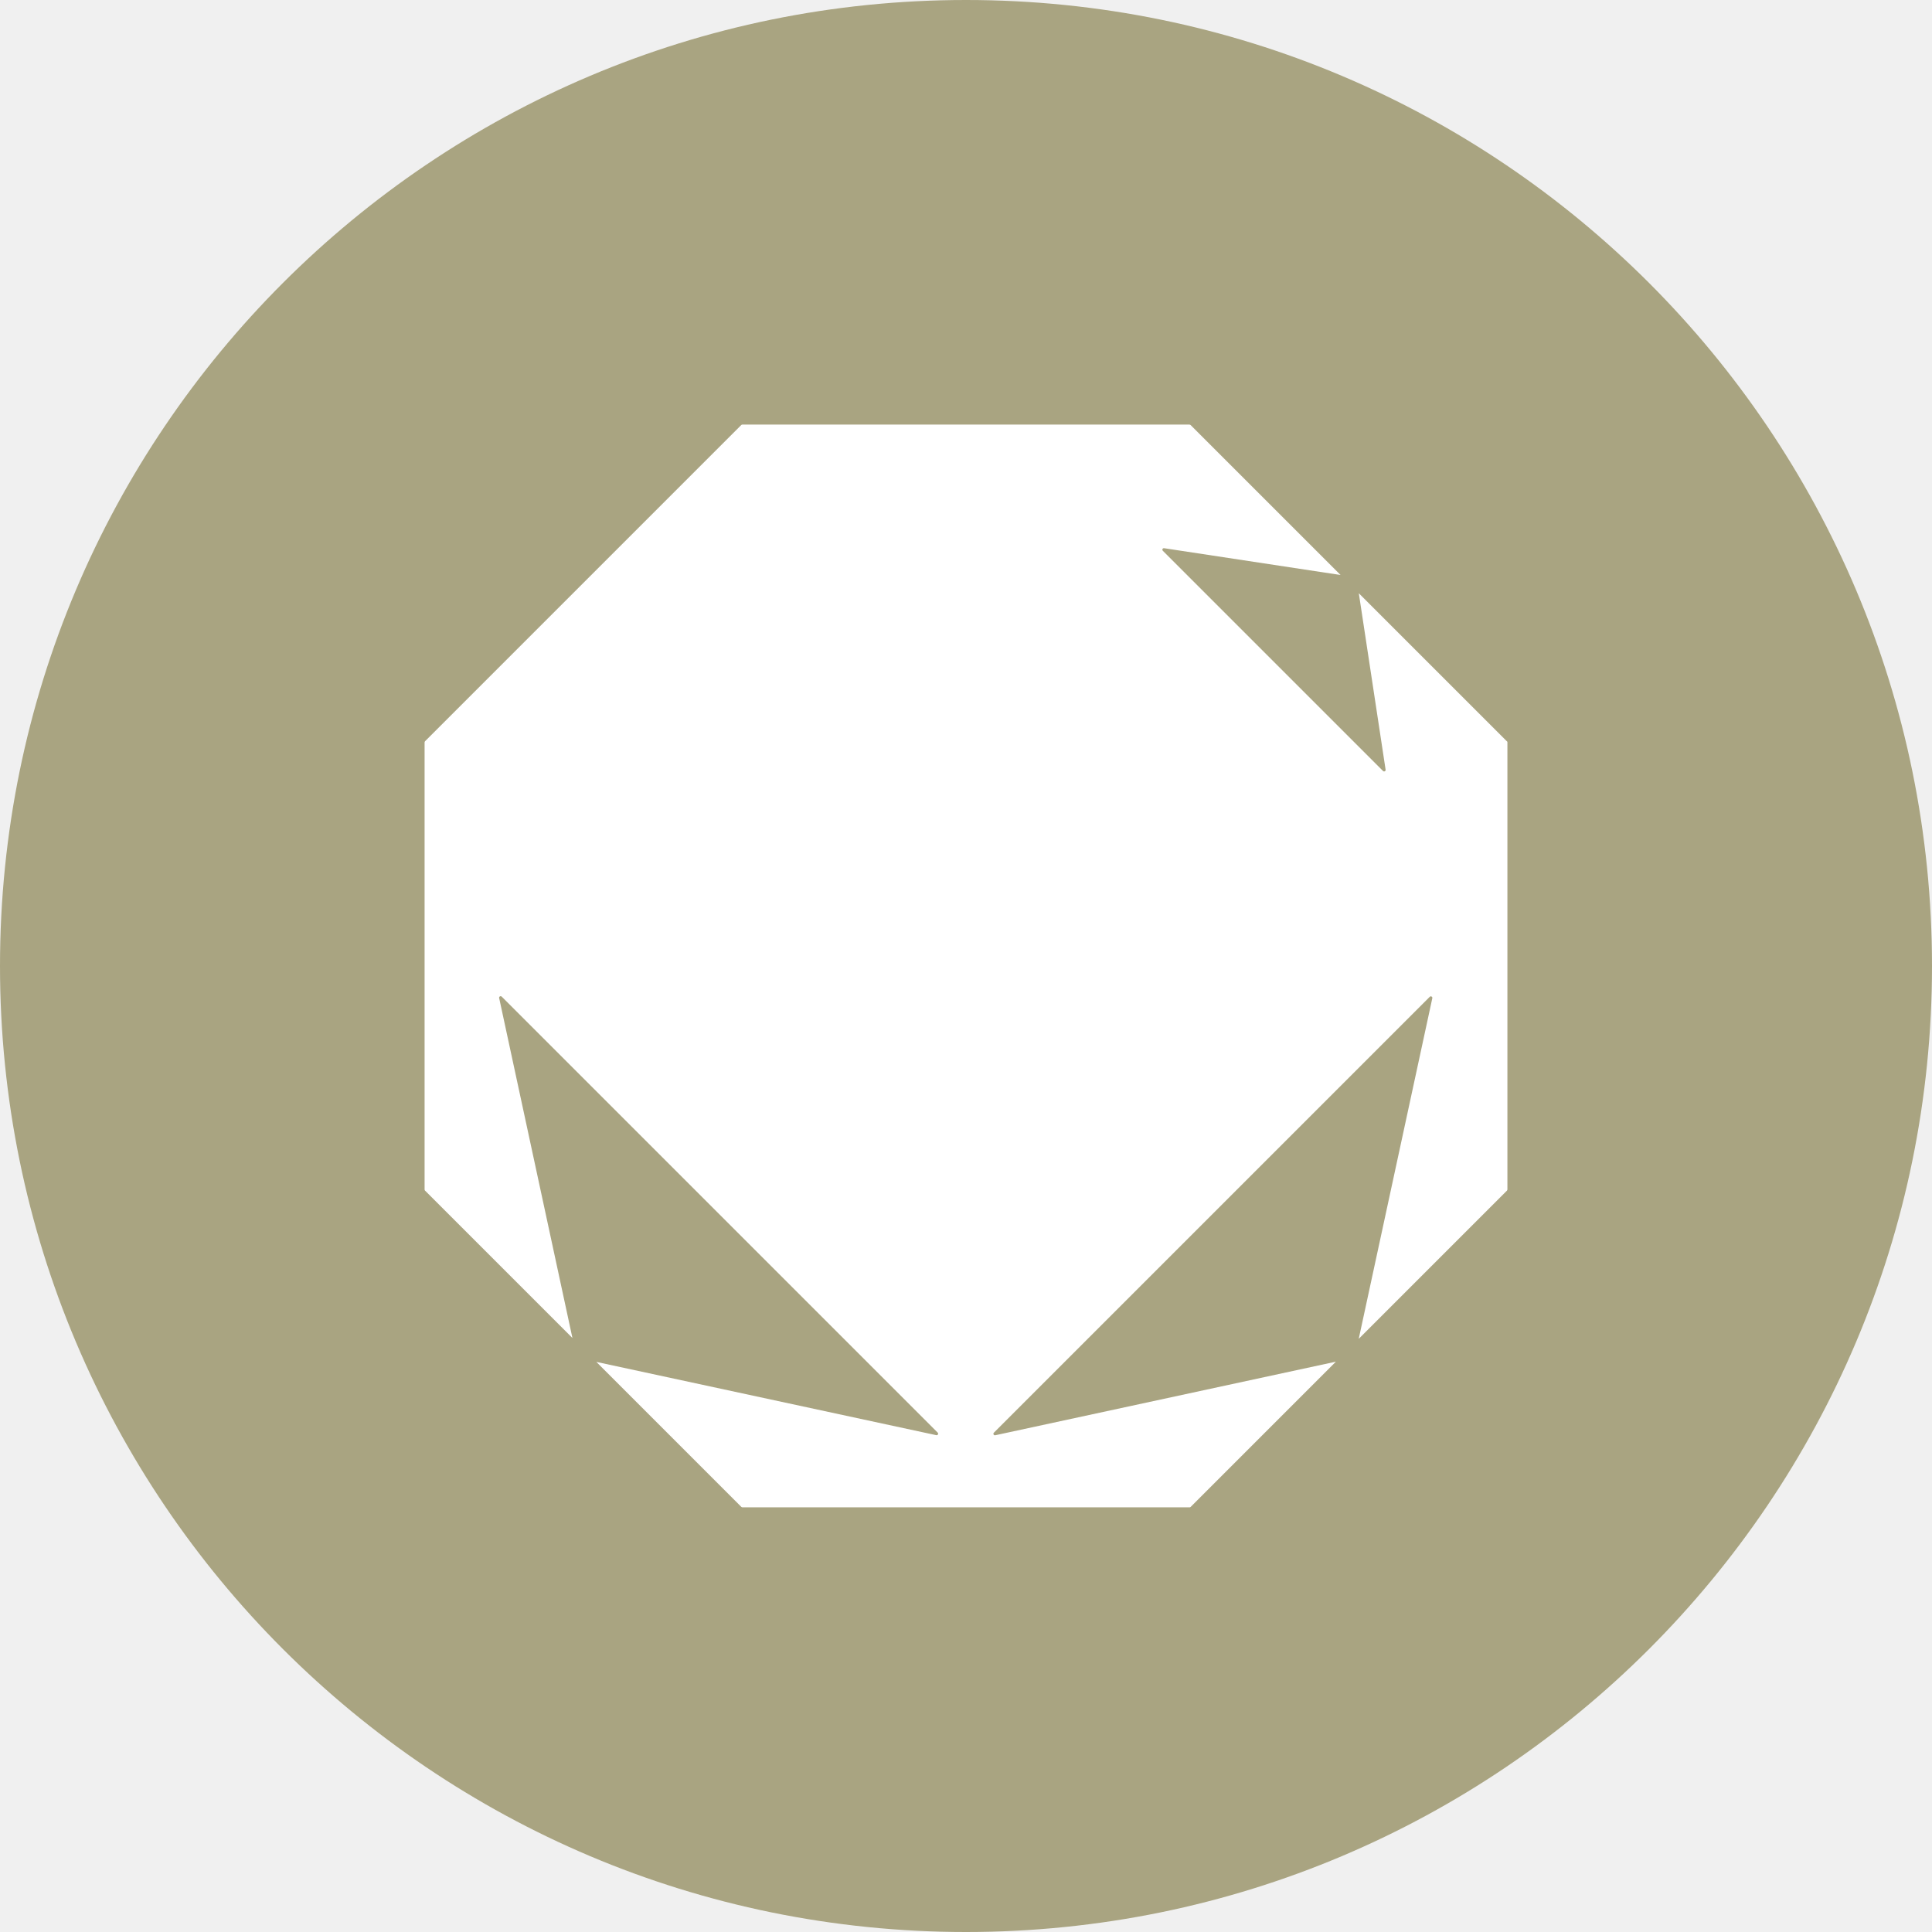
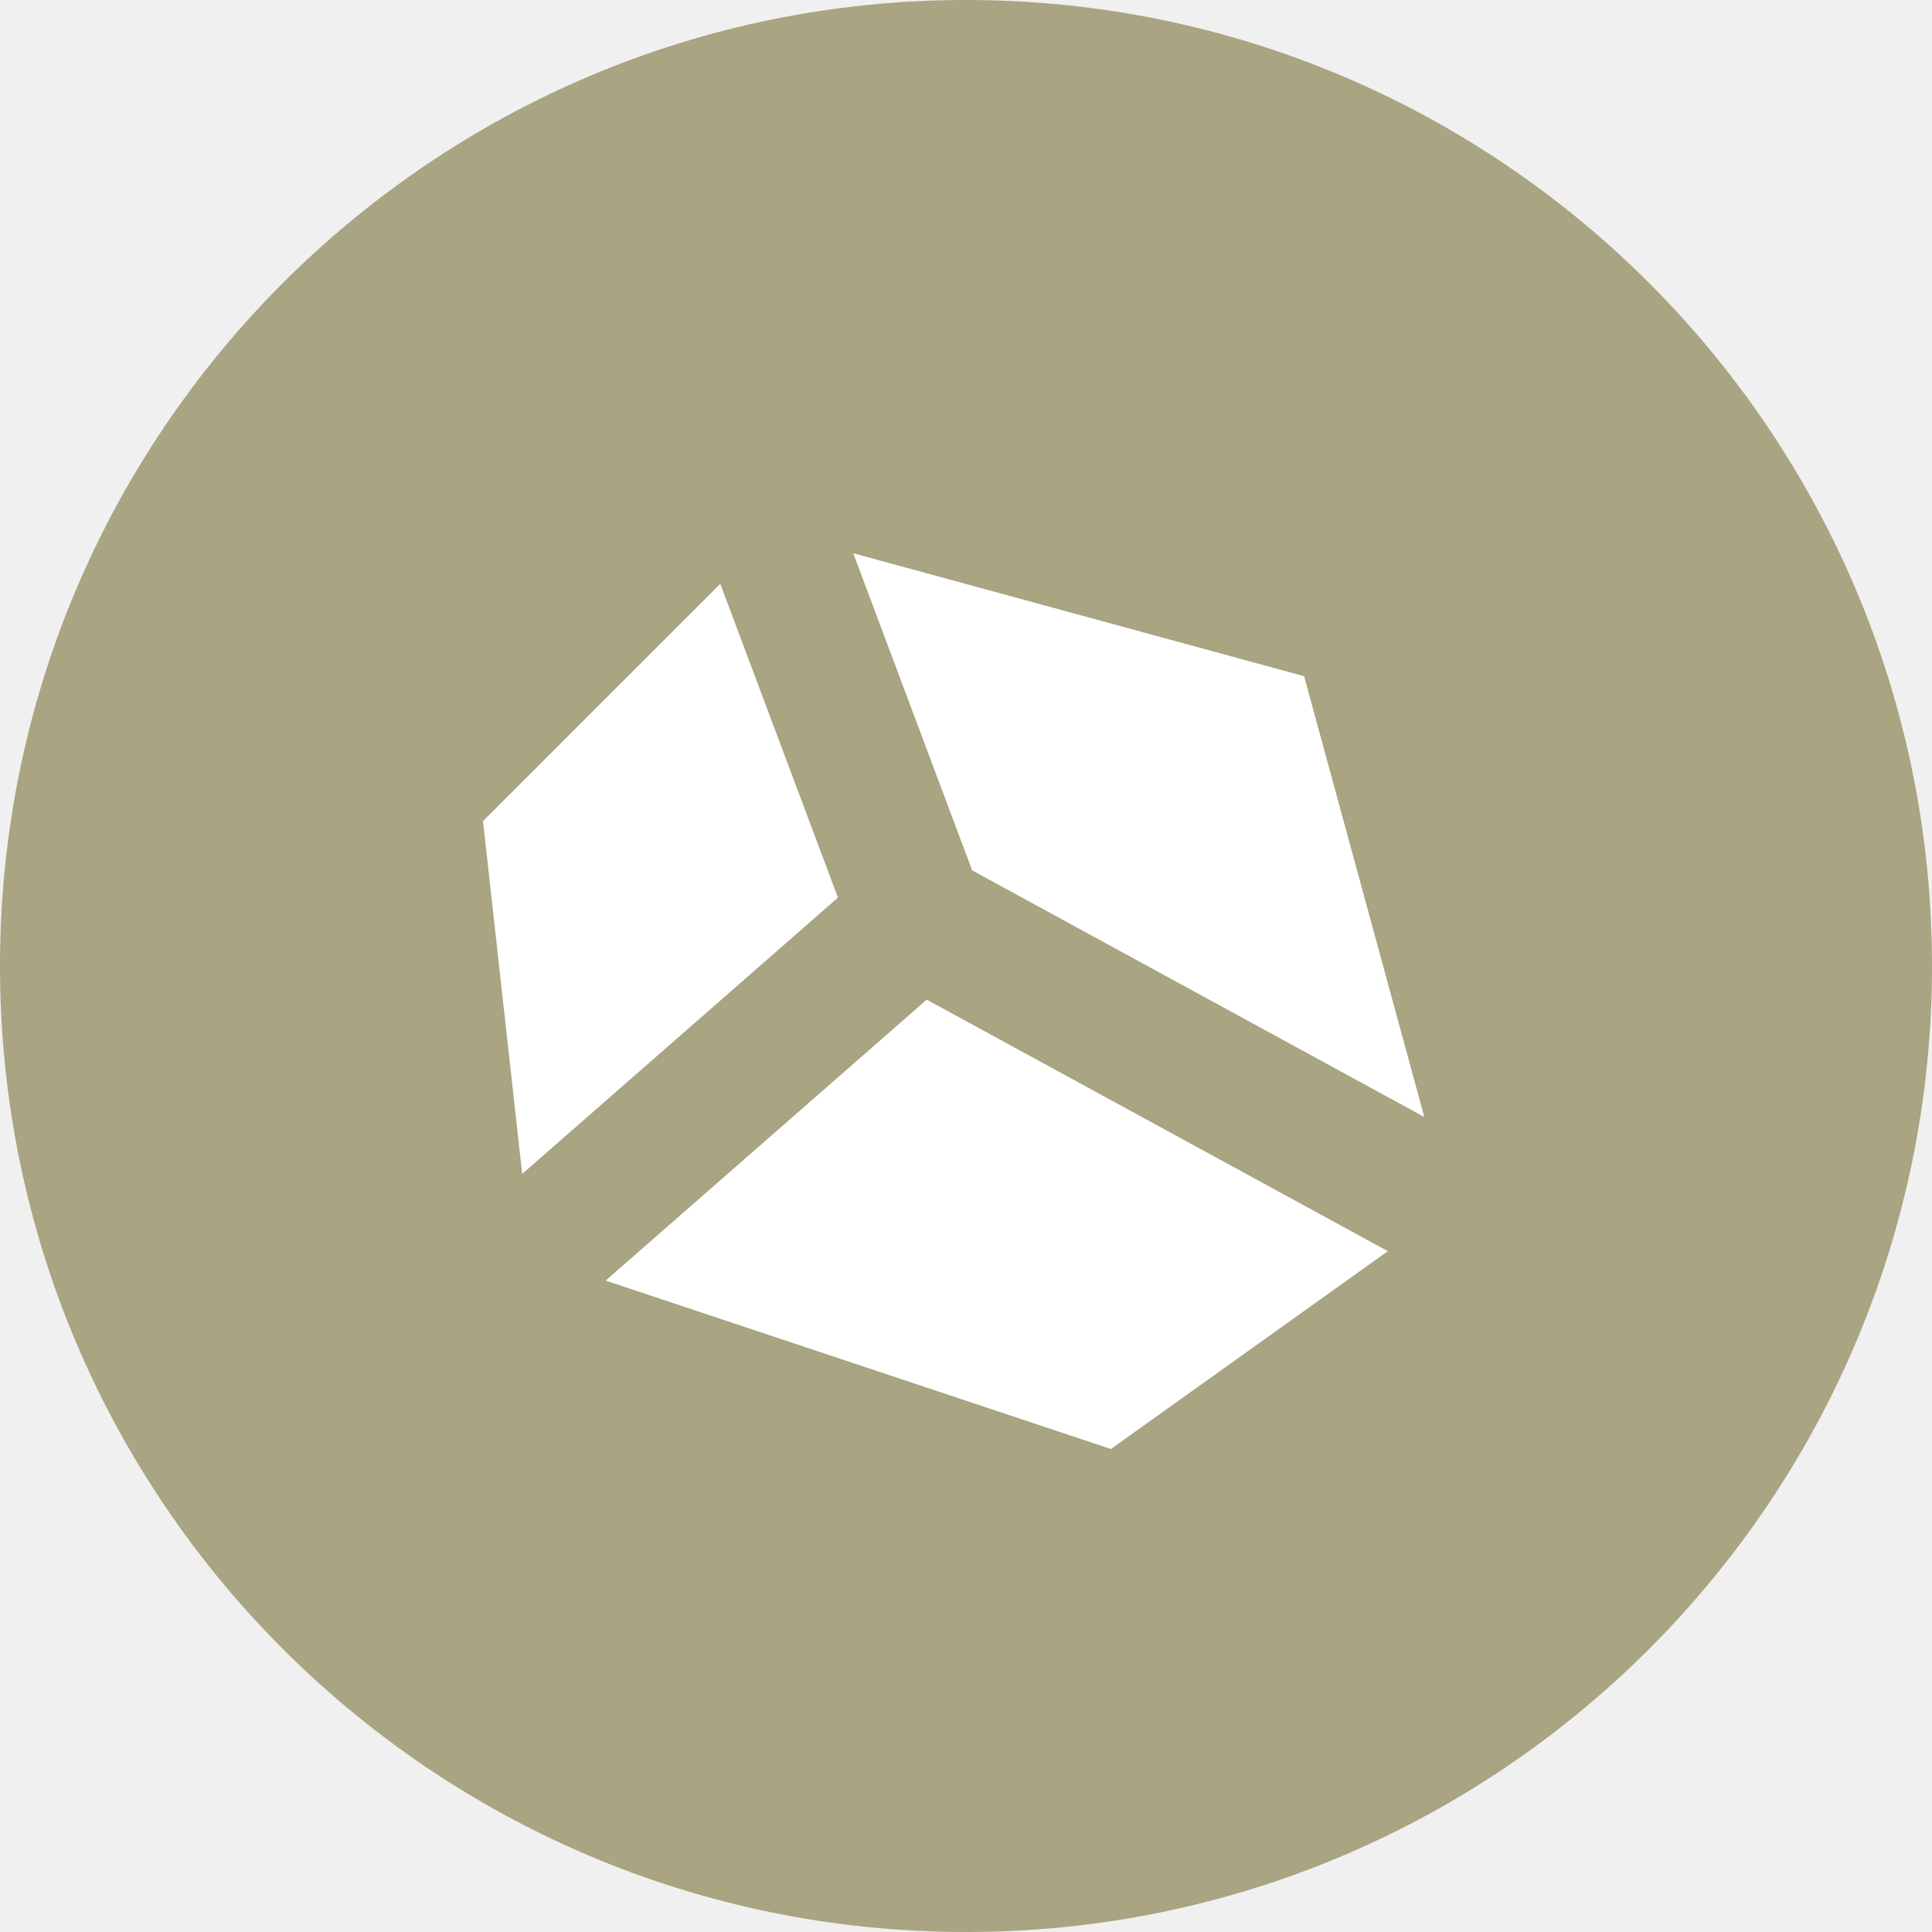
- <svg xmlns="http://www.w3.org/2000/svg" id="Layer_1" data-name="Layer 1" viewBox="0 0 256 256">
-   <defs>
-     <style>
-       .cls-1 {
-         fill: #fff;
-       }
- 
-       .cls-2 {
-         fill: #a9a481;
-       }
-     </style>
-   </defs>
-   <circle class="cls-2" cx="128" cy="128" r="128" />
-   <path class="cls-1" d="M199.67,98.23l-19.62-19.62,3.55,23.38c.03,.19-.2,.31-.34,.17l-29.18-29.18c-.14-.14-.02-.37,.17-.34l23.38,3.55-19.87-19.87s-.09-.06-.14-.06h-59.26c-.05,0-.1,.02-.14,.06l-41.9,41.9s-.06,.09-.06,.14v59.26c0,.05,.02,.1,.06,.14l19.53,19.53-9.71-45.05c-.04-.19,.2-.32,.34-.18l57.77,57.77c.14,.14,.01,.38-.18,.34l-45.05-9.71,19.21,19.21s.09,.06,.14,.06h59.26c.05,0,.1-.02,.14-.06l19.24-19.24-45.14,9.75c-.19,.04-.32-.2-.18-.34l57.76-57.76c.14-.14,.38-.01,.34,.18l-9.75,45.14,19.64-19.64s.06-.09,.06-.14v-59.26c0-.05-.02-.1-.06-.14Z" />
+ <svg xmlns="http://www.w3.org/2000/svg" viewBox="0 0 68 68">
+   <circle cx="34" cy="34" r="34" fill="#A9A481" />
+   <path transform="translate(13.6 13.6) scale(1.7)" d="M8 3l11 3 3 11-7 5-12-4-1-9z" fill="#FFFFFF" fill-rule="evenodd" />
+   <path transform="translate(13.6 13.6) scale(1.7)" d="M8 3l3 8 11 6m-11-6l-8 7" fill="none" fill-rule="evenodd" stroke="#A9A481" stroke-width="2.8" stroke-linecap="round" stroke-linejoin="round" />
</svg>
